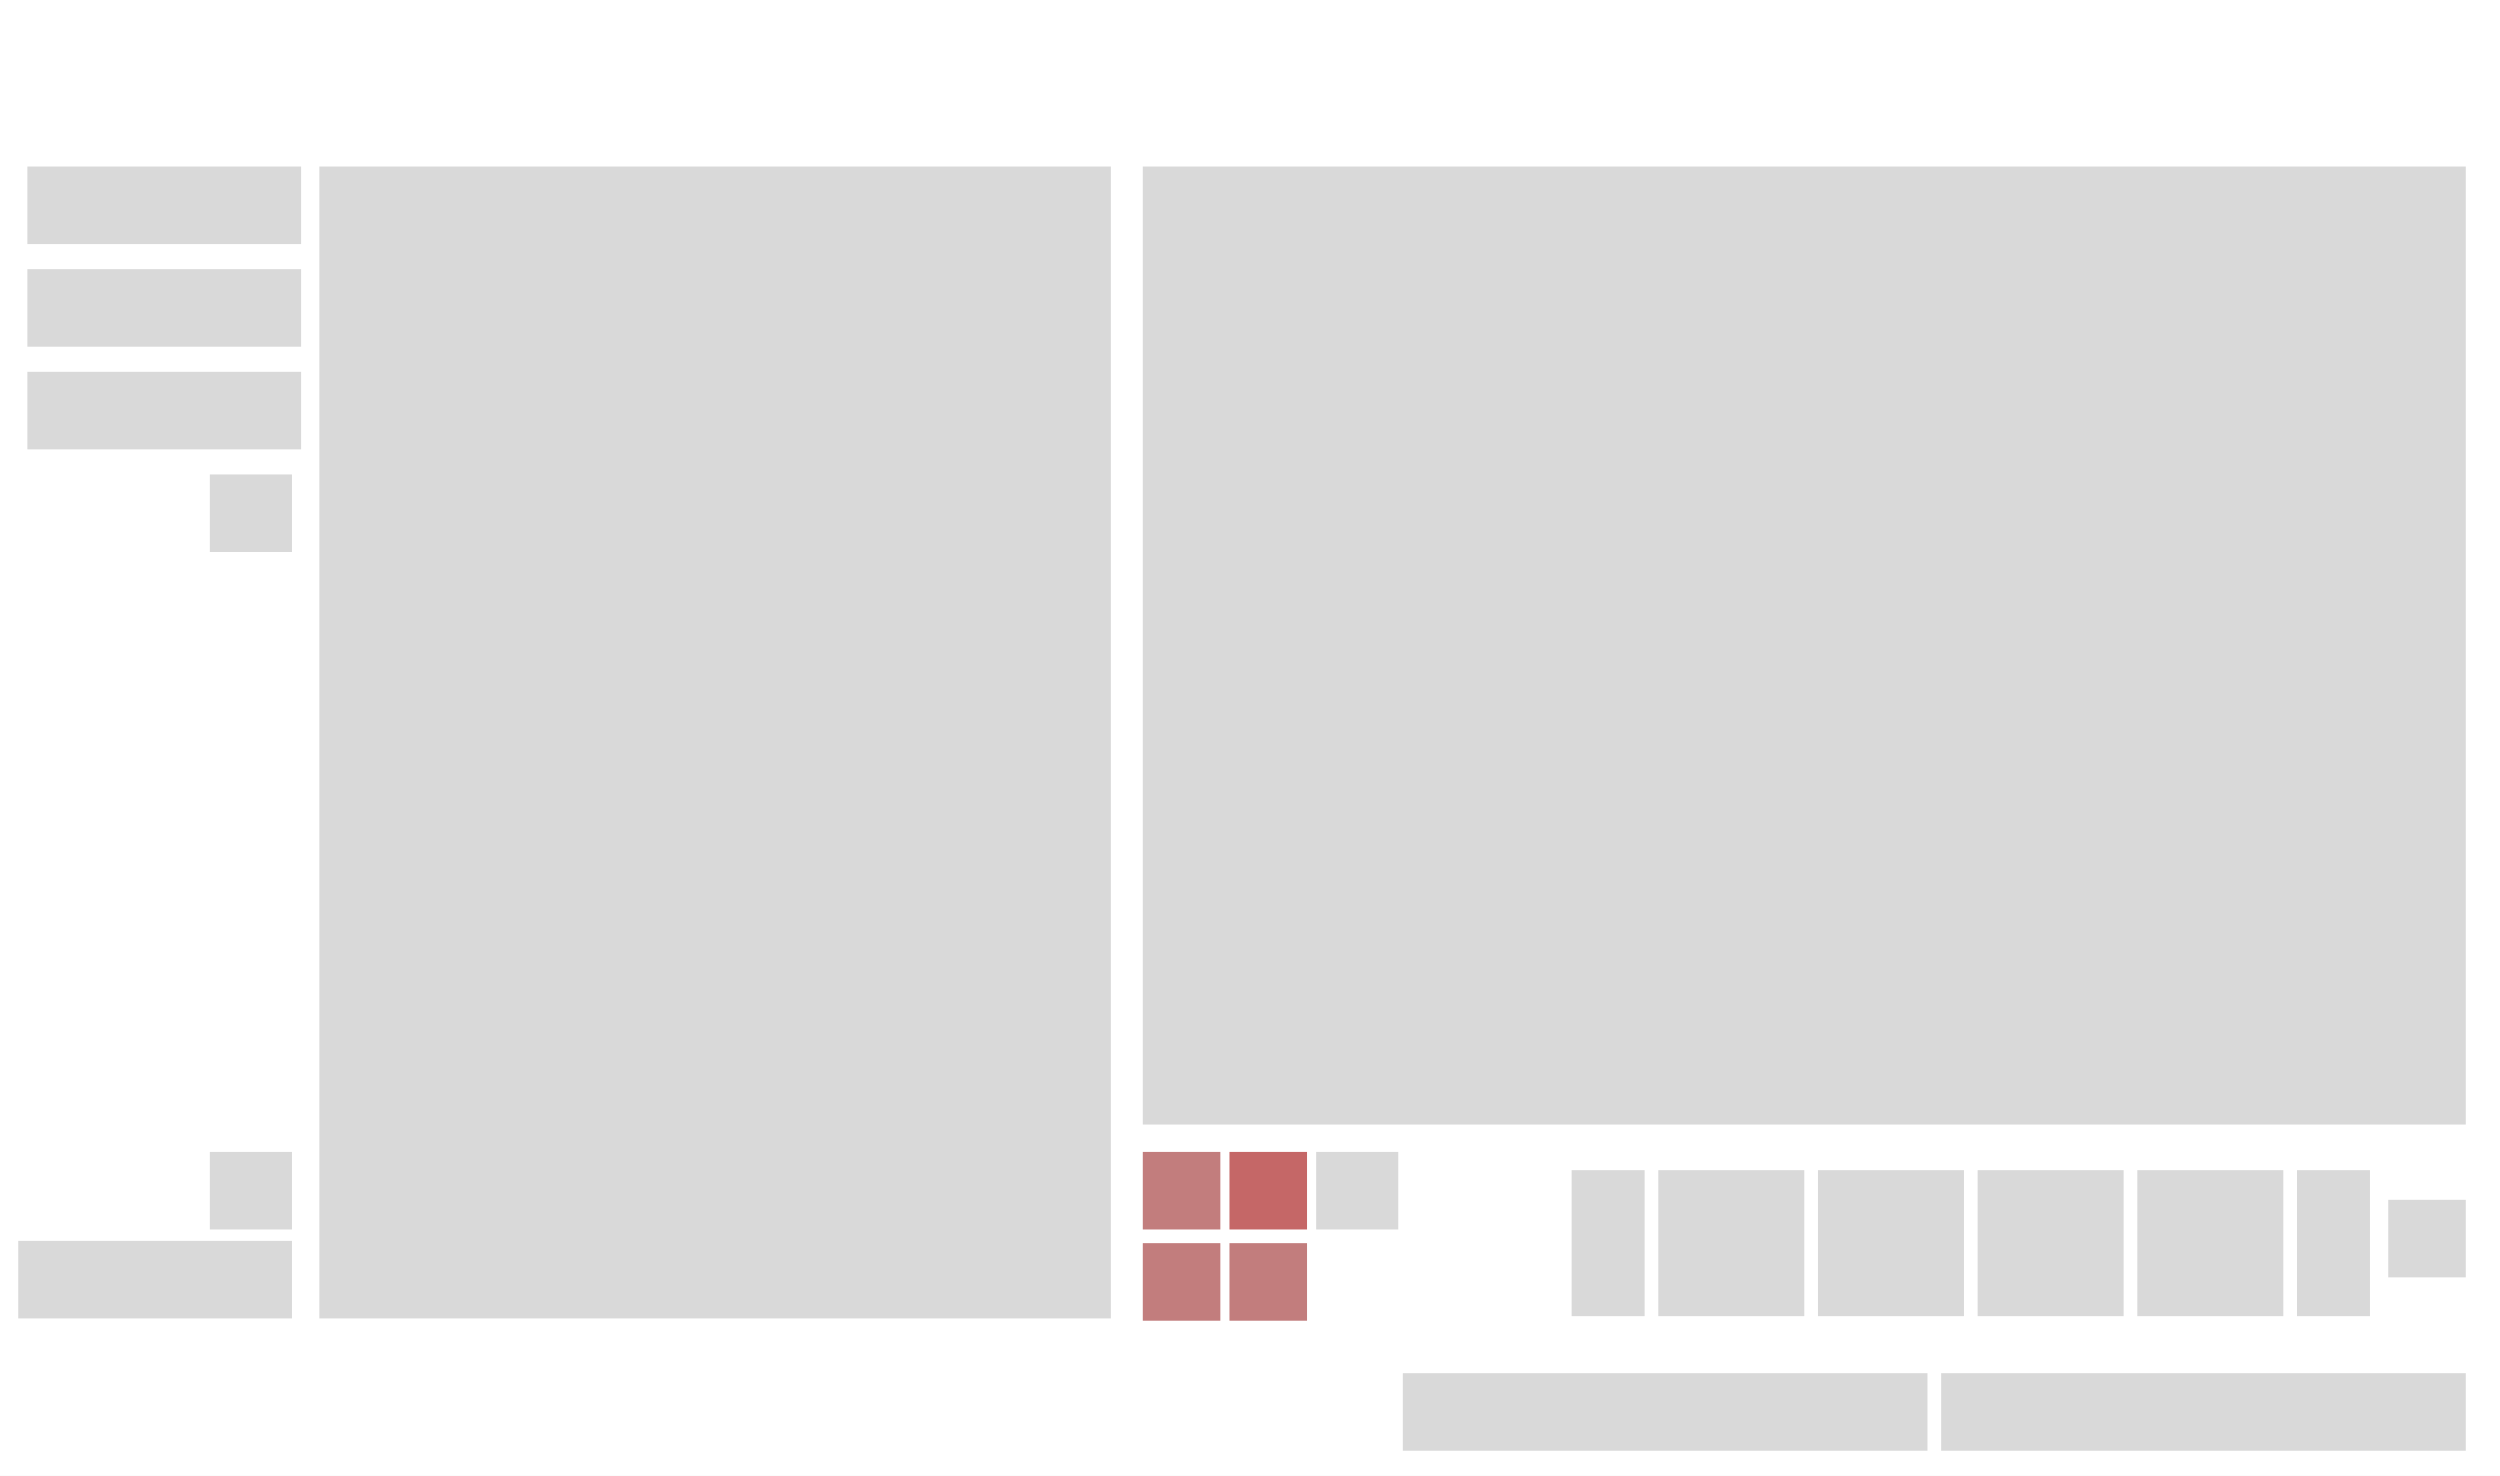
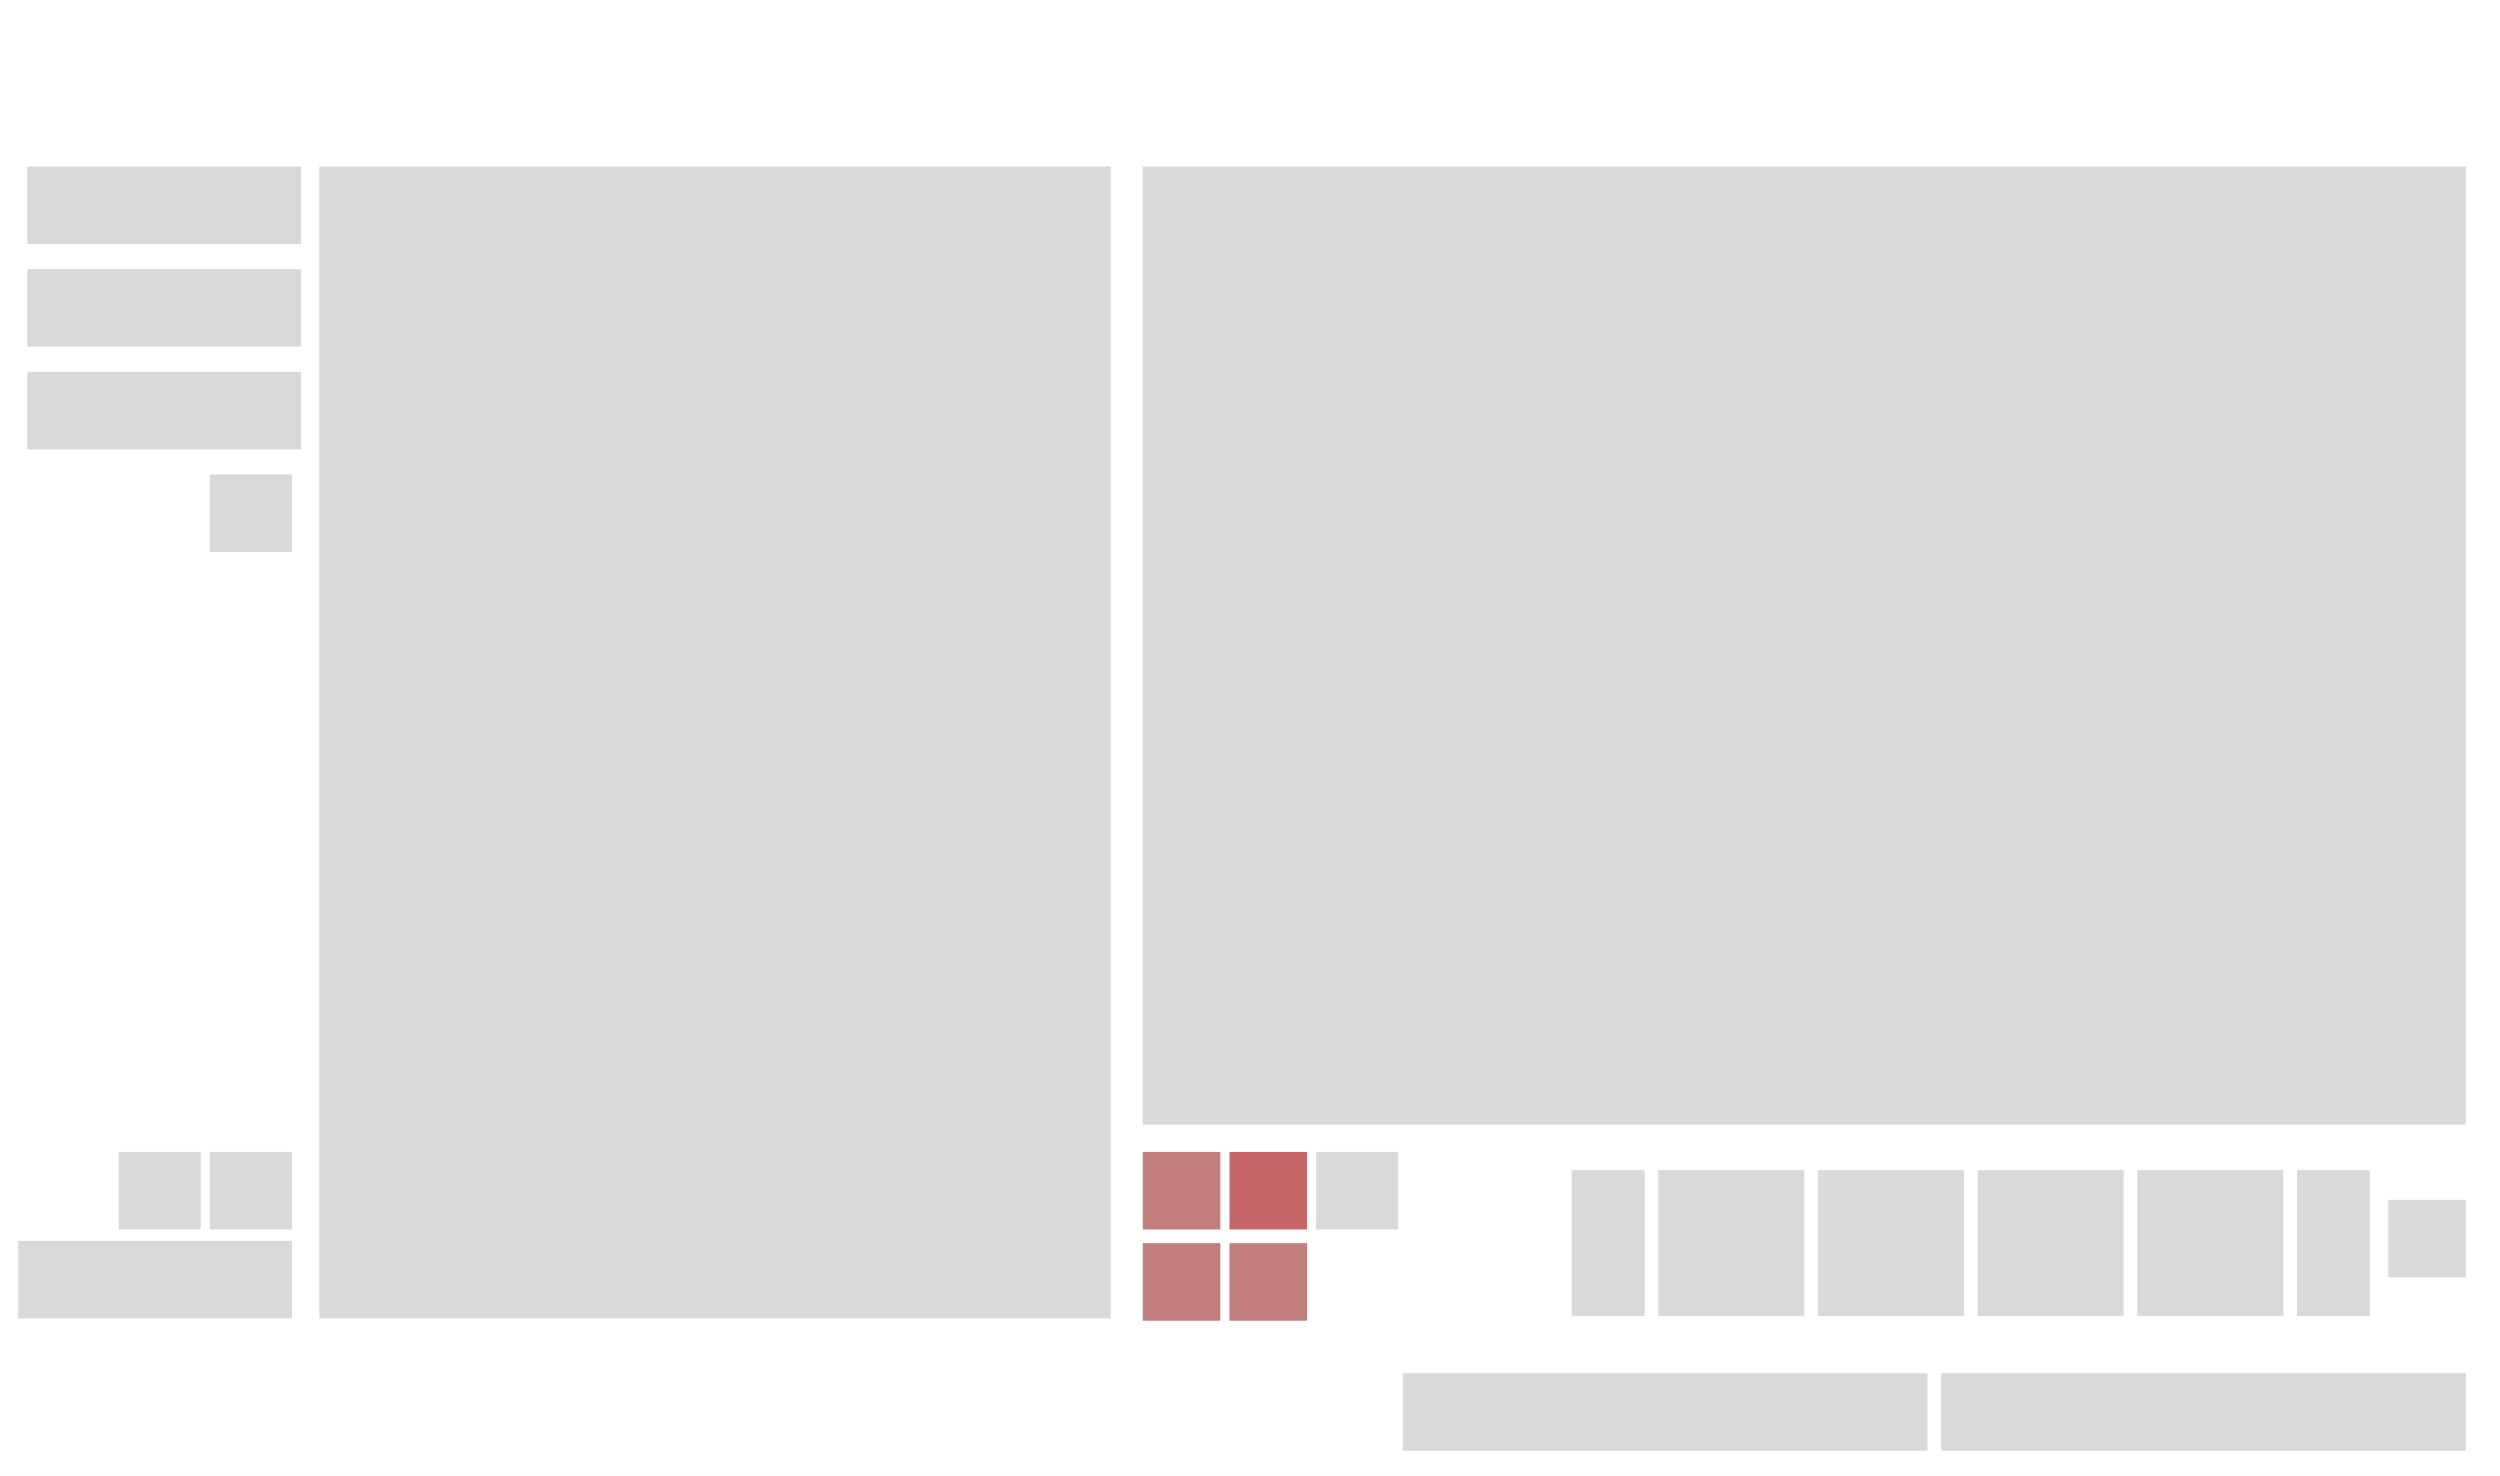
<svg xmlns="http://www.w3.org/2000/svg" width="1096" height="647" viewBox="0 0 1096 647" fill="none">
  <g id="customlevel">
    <rect width="1096" height="647" fill="white" />
    <rect id="lb_level" x="140" y="73" width="347" height="505" fill="#D9D9D9" />
    <rect id="btn_official" x="12" y="73" width="120" height="34" fill="#D9D9D9" />
    <rect id="btn_local" x="12" y="118" width="120" height="34" fill="#D9D9D9" />
    <rect id="btn_workshop" x="12" y="163" width="120" height="34" fill="#D9D9D9" />
    <rect id="btn_browse_levels" x="8" y="544" width="120" height="34" fill="#D9D9D9" />
    <rect id="btn_file" x="92" y="208" width="36" height="34" fill="#D9D9D9" />
    <rect id="btn_howto" x="577" y="505" width="36" height="34" fill="#D9D9D9" />
    <rect id="btn_local_folder" x="92" y="505" width="36" height="34" fill="#D9D9D9" />
+     <rect id="btn_refresh" x="52" y="505" width="36" height="34" fill="#D9D9D9" />
    <rect id="btn_open_steam" x="501" y="545" width="34" height="34" fill="#C27D7D" />
    <rect id="btn_unsubscribe" x="539" y="545" width="34" height="34" fill="#C27D7D" />
    <rect id="btn_level_folder" x="501" y="505" width="34" height="34" fill="#C27D7D" />
    <rect id="btn_publish" x="539" y="505" width="34" height="34" fill="#C56767" />
    <rect id="btn_choose" x="615" y="602" width="230" height="34" fill="#D9D9D9" />
    <rect id="btn_close" x="851" y="602" width="230" height="34" fill="#D9D9D9" />
    <rect id="btn_browse_sol" x="1047" y="526" width="34" height="34" fill="#D9D9D9" />
    <rect id="sol1" x="727" y="513" width="64" height="64" fill="#D9D9D9" />
    <rect id="sol2" x="797" y="513" width="64" height="64" fill="#D9D9D9" />
    <rect id="sol3" x="867" y="513" width="64" height="64" fill="#D9D9D9" />
    <rect id="sol4" x="937" y="513" width="64" height="64" fill="#D9D9D9" />
    <rect id="btn_sol_nxt" x="1007" y="513" width="32" height="64" fill="#D9D9D9" />
    <rect id="btn_sol_prv" x="689" y="513" width="32" height="64" fill="#D9D9D9" />
    <rect id="tb_desc" x="501" y="73" width="580" height="420" fill="#D9D9D9" />
  </g>
</svg>
